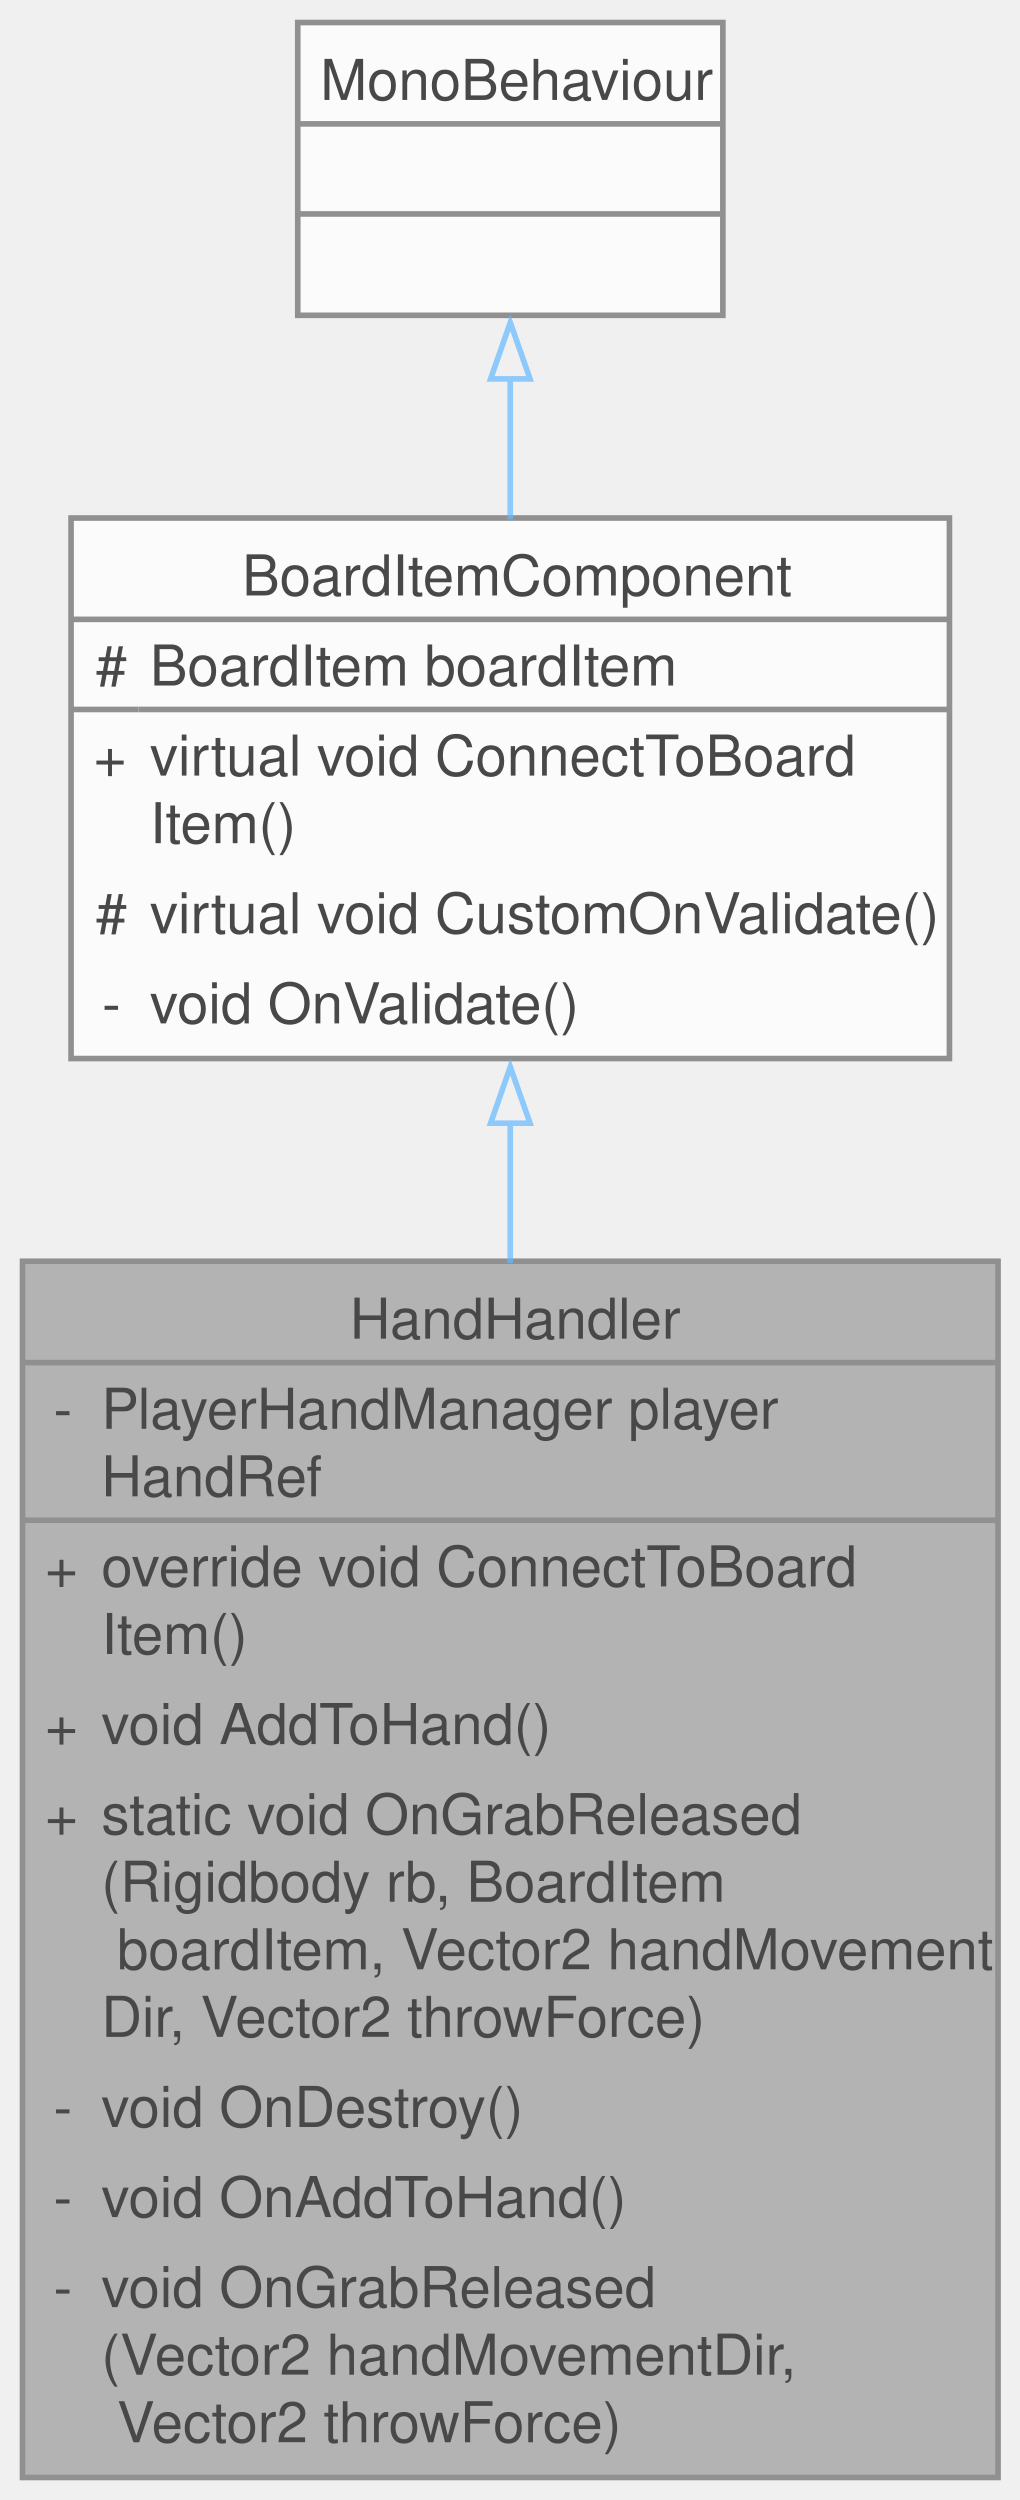
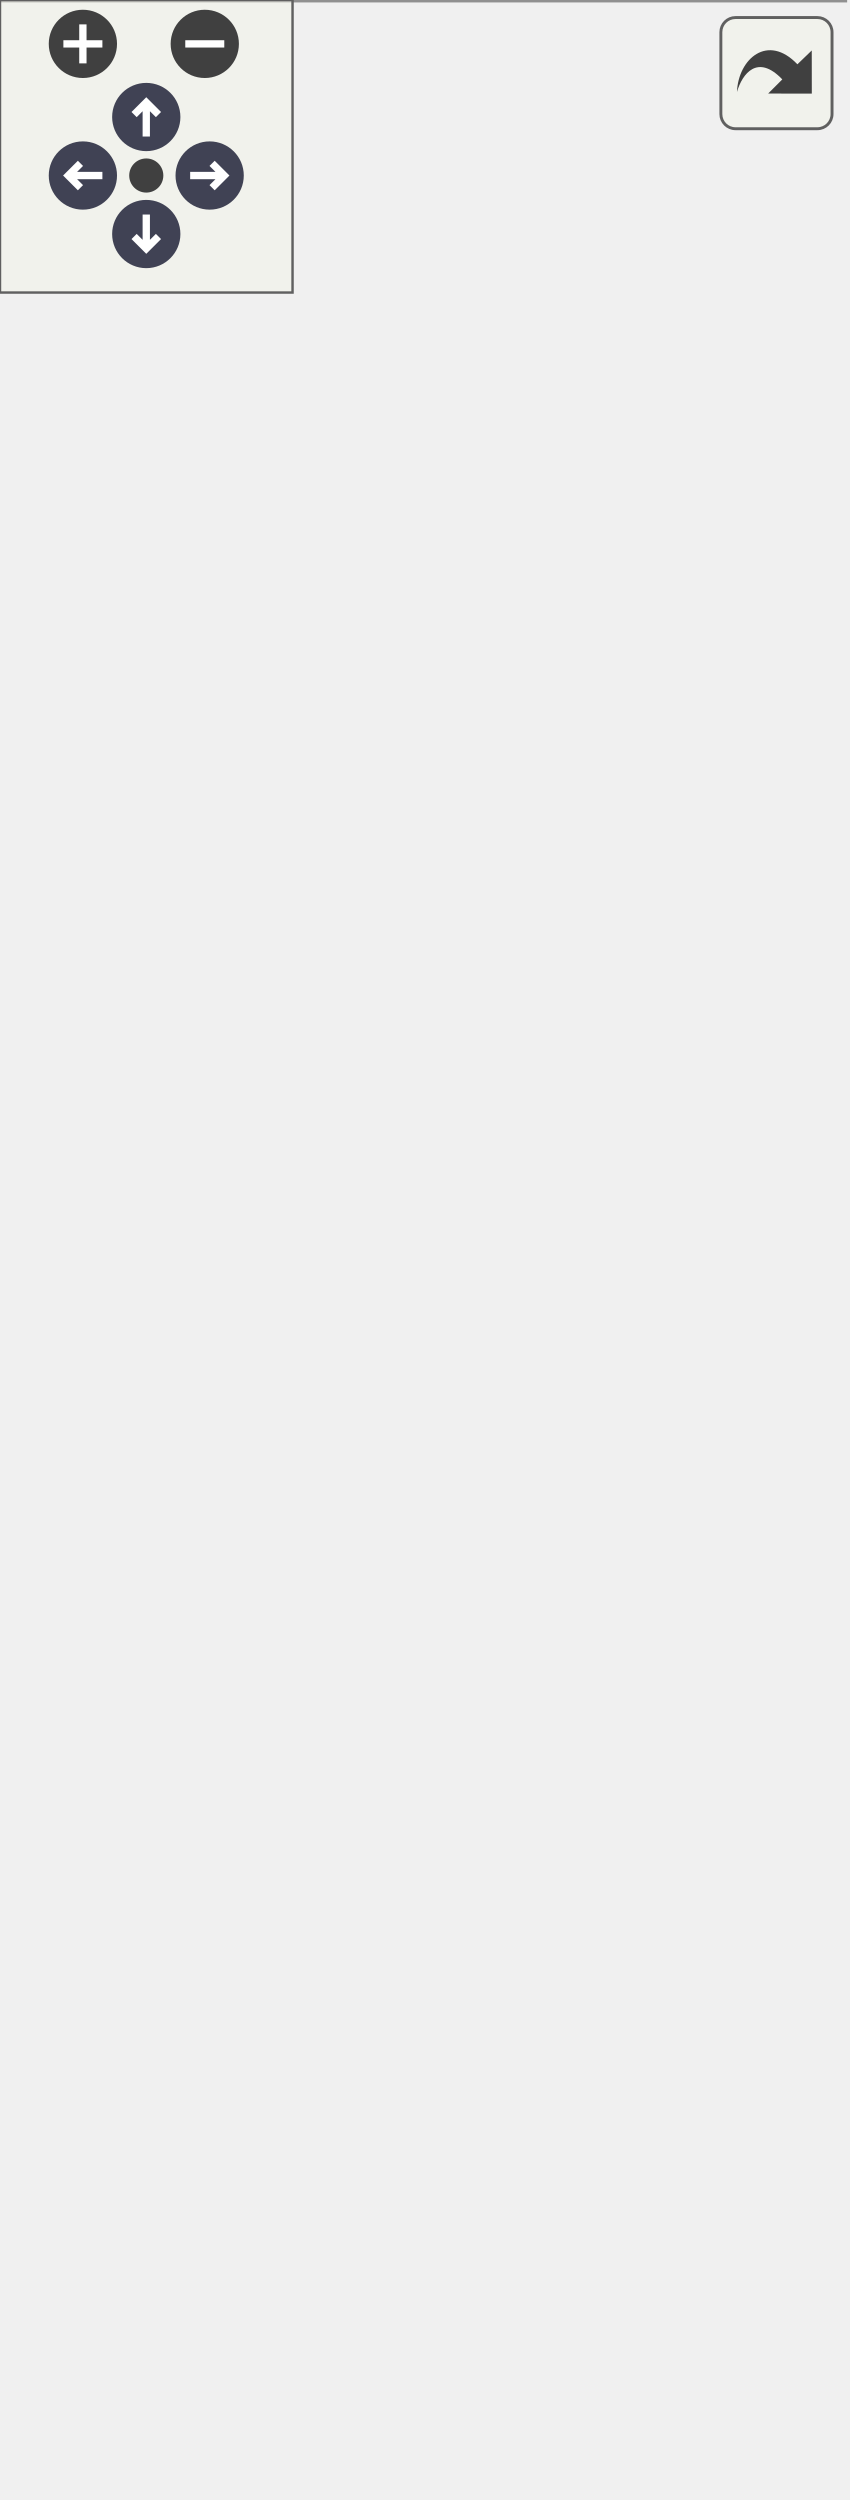
- <svg xmlns="http://www.w3.org/2000/svg" xmlns:xlink="http://www.w3.org/1999/xlink" width="181pt" height="444pt" viewBox="0.00 0.00 181.00 444.00">
-   <svg id="main" version="1.1" xml:space="preserve">
-     <style type="text/css">
+ <svg xmlns="http://www.w3.org/2000/svg" xmlns:xlink="http://www.w3.org/1999/xlink" id="main" version="1.1" xml:space="preserve">
+   <style type="text/css">
.node, .edge {opacity: 0.7;}
.node.selected, .edge.selected {opacity: 1;}
.edge:hover path { stroke: red; }
.edge:hover polygon { stroke: red; fill: red; }
</style>
-     <svg id="graph" class="graph">
-       <g id="graph0" class="graph" transform="scale(1 1) rotate(0) translate(4 440)">
-         <g id="Node000001" class="node">
-           <g id="a_Node000001">
-             <a xlink:title="Lets a boardItem connect to the player hand.">
-               <polygon fill="#999999" stroke="none" points="173.25,-216 0,-216 0,0 173.25,0 173.25,-216" />
-               <text xml:space="preserve" text-anchor="start" x="58.12" y="-202.25" font-family="Helvetica,sans-Serif" font-size="10.00">HandHandler</text>
-               <text xml:space="preserve" text-anchor="start" x="5.5" y="-186.25" font-family="Helvetica,sans-Serif" font-size="10.00">-</text>
-               <text xml:space="preserve" text-anchor="start" x="14" y="-186.25" font-family="Helvetica,sans-Serif" font-size="10.00">PlayerHandManager player</text>
-               <text xml:space="preserve" text-anchor="start" x="14" y="-174.25" font-family="Helvetica,sans-Serif" font-size="10.00">HandRef</text>
-               <text xml:space="preserve" text-anchor="start" x="4" y="-158.25" font-family="Helvetica,sans-Serif" font-size="10.00">+</text>
-               <text xml:space="preserve" text-anchor="start" x="14" y="-158.25" font-family="Helvetica,sans-Serif" font-size="10.00">override void ConnectToBoard</text>
-               <text xml:space="preserve" text-anchor="start" x="14" y="-146.25" font-family="Helvetica,sans-Serif" font-size="10.00">Item()</text>
-               <text xml:space="preserve" text-anchor="start" x="4" y="-130.25" font-family="Helvetica,sans-Serif" font-size="10.00">+</text>
-               <text xml:space="preserve" text-anchor="start" x="14" y="-130.25" font-family="Helvetica,sans-Serif" font-size="10.00">void AddToHand()</text>
-               <text xml:space="preserve" text-anchor="start" x="4" y="-114.25" font-family="Helvetica,sans-Serif" font-size="10.00">+</text>
-               <text xml:space="preserve" text-anchor="start" x="14" y="-114.25" font-family="Helvetica,sans-Serif" font-size="10.00">static void OnGrabReleased</text>
-               <text xml:space="preserve" text-anchor="start" x="14" y="-102.25" font-family="Helvetica,sans-Serif" font-size="10.00">(Rigidbody rb, BoardItem</text>
-               <text xml:space="preserve" text-anchor="start" x="14" y="-90.25" font-family="Helvetica,sans-Serif" font-size="10.00"> boardItem, Vector2 handMovement</text>
-               <text xml:space="preserve" text-anchor="start" x="14" y="-78.25" font-family="Helvetica,sans-Serif" font-size="10.00">Dir, Vector2 throwForce)</text>
-               <text xml:space="preserve" text-anchor="start" x="5.5" y="-62.25" font-family="Helvetica,sans-Serif" font-size="10.00">-</text>
-               <text xml:space="preserve" text-anchor="start" x="14" y="-62.25" font-family="Helvetica,sans-Serif" font-size="10.00">void OnDestroy()</text>
-               <text xml:space="preserve" text-anchor="start" x="5.5" y="-46.25" font-family="Helvetica,sans-Serif" font-size="10.00">-</text>
-               <text xml:space="preserve" text-anchor="start" x="14" y="-46.25" font-family="Helvetica,sans-Serif" font-size="10.00">void OnAddToHand()</text>
-               <text xml:space="preserve" text-anchor="start" x="5.5" y="-30.25" font-family="Helvetica,sans-Serif" font-size="10.00">-</text>
-               <text xml:space="preserve" text-anchor="start" x="14" y="-30.25" font-family="Helvetica,sans-Serif" font-size="10.00">void OnGrabReleased</text>
-               <text xml:space="preserve" text-anchor="start" x="14" y="-18.25" font-family="Helvetica,sans-Serif" font-size="10.00">(Vector2 handMovementDir,</text>
-               <text xml:space="preserve" text-anchor="start" x="14" y="-6.25" font-family="Helvetica,sans-Serif" font-size="10.00"> Vector2 throwForce)</text>
-               <polygon fill="#666666" stroke="#666666" points="0,-198 0,-198 173.25,-198 173.25,-198 0,-198" />
-               <polygon fill="#666666" stroke="#666666" points="0,-170 0,-170 12,-170 12,-170 0,-170" />
-               <polygon fill="#666666" stroke="#666666" points="12,-170 12,-170 173.25,-170 173.25,-170 12,-170" />
-               <polygon fill="none" stroke="#666666" points="0,0 0,-216 173.25,-216 173.25,0 0,0" />
-             </a>
-           </g>
-         </g>
-         <g id="Node000002" class="node">
-           <g id="a_Node000002">
-             <a xlink:href="class_board_item_component.html" target="_top" xlink:title="A component that's able to hook into the functions of a board item.">
-               <polygon fill="white" stroke="none" points="164.62,-348 8.62,-348 8.62,-252 164.62,-252 164.62,-348" />
-               <text xml:space="preserve" text-anchor="start" x="39" y="-334.25" font-family="Helvetica,sans-Serif" font-size="10.00">BoardItemComponent</text>
-               <text xml:space="preserve" text-anchor="start" x="13" y="-318.25" font-family="Helvetica,sans-Serif" font-size="10.00">#</text>
-               <text xml:space="preserve" text-anchor="start" x="22.62" y="-318.25" font-family="Helvetica,sans-Serif" font-size="10.00">BoardItem boardItem</text>
-               <text xml:space="preserve" text-anchor="start" x="12.62" y="-302.25" font-family="Helvetica,sans-Serif" font-size="10.00">+</text>
-               <text xml:space="preserve" text-anchor="start" x="22.62" y="-302.25" font-family="Helvetica,sans-Serif" font-size="10.00">virtual void ConnectToBoard</text>
-               <text xml:space="preserve" text-anchor="start" x="22.62" y="-290.25" font-family="Helvetica,sans-Serif" font-size="10.00">Item()</text>
-               <text xml:space="preserve" text-anchor="start" x="13" y="-274.25" font-family="Helvetica,sans-Serif" font-size="10.00">#</text>
-               <text xml:space="preserve" text-anchor="start" x="22.62" y="-274.25" font-family="Helvetica,sans-Serif" font-size="10.00">virtual void CustomOnValidate()</text>
-               <text xml:space="preserve" text-anchor="start" x="14.12" y="-258.25" font-family="Helvetica,sans-Serif" font-size="10.00">-</text>
-               <text xml:space="preserve" text-anchor="start" x="22.62" y="-258.25" font-family="Helvetica,sans-Serif" font-size="10.00">void OnValidate()</text>
-               <polygon fill="#666666" stroke="#666666" points="8.62,-330 8.62,-330 164.62,-330 164.62,-330 8.62,-330" />
-               <polygon fill="#666666" stroke="#666666" points="8.62,-314 8.62,-314 20.62,-314 20.62,-314 8.62,-314" />
-               <polygon fill="#666666" stroke="#666666" points="20.62,-314 20.62,-314 164.62,-314 164.62,-314 20.62,-314" />
-               <polygon fill="none" stroke="#666666" points="8.62,-252 8.62,-348 164.62,-348 164.62,-252 8.62,-252" />
-             </a>
-           </g>
-         </g>
-         <g id="edge1_Node000001_Node000002" class="edge">
-           <g id="a_edge1_Node000001_Node000002">
-             <a xlink:title=" ">
-               <path fill="none" stroke="#63b8ff" d="M86.62,-240.64C86.62,-232.64 86.62,-224.24 86.62,-215.7" />
-               <polygon fill="none" stroke="#63b8ff" points="83.13,-240.52 86.63,-250.52 90.13,-240.52 83.13,-240.52" />
-             </a>
-           </g>
-         </g>
-         <g id="Node000003" class="node">
-           <g id="a_Node000003">
-             <a xlink:href="class_mono_behaviour.html" target="_top" xlink:title=" ">
-               <polygon fill="white" stroke="none" points="124.38,-436 48.88,-436 48.88,-384 124.38,-384 124.38,-436" />
-               <text xml:space="preserve" text-anchor="start" x="52.88" y="-422.25" font-family="Helvetica,sans-Serif" font-size="10.00">MonoBehaviour</text>
-               <text xml:space="preserve" text-anchor="start" x="85.12" y="-406.25" font-family="Helvetica,sans-Serif" font-size="10.00"> </text>
-               <text xml:space="preserve" text-anchor="start" x="85.12" y="-390.25" font-family="Helvetica,sans-Serif" font-size="10.00"> </text>
-               <polygon fill="#666666" stroke="#666666" points="48.88,-418 48.88,-418 124.38,-418 124.38,-418 48.88,-418" />
-               <polygon fill="#666666" stroke="#666666" points="48.88,-402 48.88,-402 124.38,-402 124.38,-402 48.88,-402" />
-               <polygon fill="none" stroke="#666666" points="48.88,-384 48.88,-436 124.38,-436 124.38,-384 48.88,-384" />
-             </a>
-           </g>
-         </g>
-         <g id="edge2_Node000002_Node000003" class="edge">
-           <g id="a_edge2_Node000002_Node000003">
-             <a xlink:title=" ">
-               <path fill="none" stroke="#63b8ff" d="M86.62,-372.93C86.62,-364.86 86.62,-356.19 86.62,-347.75" />
-               <polygon fill="none" stroke="#63b8ff" points="83.13,-372.71 86.63,-382.71 90.13,-372.71 83.13,-372.71" />
-             </a>
-           </g>
+   <defs>
+     <circle id="rim" cx="0" cy="0" r="7" />
+     <circle id="rim2" cx="0" cy="0" r="3.5" />
+     <g id="zoomPlus">
+       <use xlink:href="#rim" fill="#404040">
+         <set attributeName="fill" to="#808080" begin="zoomplus.mouseover" end="zoomplus.mouseout" />
+       </use>
+       <path d="M-4,0h8M0,-4v8" fill="none" stroke="white" stroke-width="1.5" pointer-events="none" />
+     </g>
+     <g id="zoomMin">
+       <use xlink:href="#rim" fill="#404040">
+         <set attributeName="fill" to="#808080" begin="zoomminus.mouseover" end="zoomminus.mouseout" />
+       </use>
+       <path d="M-4,0h8" fill="none" stroke="white" stroke-width="1.5" pointer-events="none" />
+     </g>
+     <g id="arrowUp" transform="translate(30 24)">
+       <use xlink:href="#rim" />
+       <path pointer-events="none" fill="none" stroke="white" stroke-width="1.5" d="M0,-3.0v7 M-2.5,-0.5L0,-3.0L2.5,-0.5" />
+     </g>
+     <g id="arrowRight" transform="rotate(90) translate(36 -43)">
+       <use xlink:href="#rim" />
+       <path pointer-events="none" fill="none" stroke="white" stroke-width="1.5" d="M0,-3.0v7 M-2.5,-0.5L0,-3.0L2.5,-0.5" />
+     </g>
+     <g id="arrowDown" transform="rotate(180) translate(-30 -48)">
+       <use xlink:href="#rim" />
+       <path pointer-events="none" fill="none" stroke="white" stroke-width="1.5" d="M0,-3.0v7 M-2.5,-0.5L0,-3.0L2.5,-0.5" />
+     </g>
+     <g id="arrowLeft" transform="rotate(270) translate(-36 17)">
+       <use xlink:href="#rim" />
+       <path pointer-events="none" fill="none" stroke="white" stroke-width="1.5" d="M0,-3.0v7 M-2.5,-0.5L0,-3.0L2.5,-0.5" />
+     </g>
+     <g id="resetDef">
+       <use xlink:href="#rim2" fill="#404040">
+         <set attributeName="fill" to="#808080" begin="reset.mouseover" end="reset.mouseout" />
+       </use>
+     </g>
+   </defs>
+   <svg id="graph" class="graph">
+     <g id="viewport">
+       <g id="Node000001" class="node">
+         <g id="a_Node000001">
+           <a xlink:title="Lets a boardItem connect to the player hand.">
+             <polygon fill="#999999" stroke="none" points="173.25,-232 0,-232 0,0 173.25,0 173.25,-232" />
+             <text xml:space="preserve" text-anchor="start" x="58.12" y="-218.25" font-family="Helvetica,sans-Serif" font-size="10.00">HandHandler</text>
+             <text xml:space="preserve" text-anchor="start" x="4" y="-202.25" font-family="Helvetica,sans-Serif" font-size="10.00">+</text>
+             <text xml:space="preserve" text-anchor="start" x="14" y="-202.25" font-family="Helvetica,sans-Serif" font-size="10.00">Action OnHandGrabRelease</text>
+             <text xml:space="preserve" text-anchor="start" x="5.5" y="-186.25" font-family="Helvetica,sans-Serif" font-size="10.00">-</text>
+             <text xml:space="preserve" text-anchor="start" x="14" y="-186.25" font-family="Helvetica,sans-Serif" font-size="10.00">PlayerHandManager player</text>
+             <text xml:space="preserve" text-anchor="start" x="14" y="-174.25" font-family="Helvetica,sans-Serif" font-size="10.00">HandRef</text>
+             <text xml:space="preserve" text-anchor="start" x="4" y="-158.25" font-family="Helvetica,sans-Serif" font-size="10.00">+</text>
+             <text xml:space="preserve" text-anchor="start" x="14" y="-158.25" font-family="Helvetica,sans-Serif" font-size="10.00">override void ConnectToBoard</text>
+             <text xml:space="preserve" text-anchor="start" x="14" y="-146.25" font-family="Helvetica,sans-Serif" font-size="10.00">Item()</text>
+             <text xml:space="preserve" text-anchor="start" x="4" y="-130.25" font-family="Helvetica,sans-Serif" font-size="10.00">+</text>
+             <text xml:space="preserve" text-anchor="start" x="14" y="-130.25" font-family="Helvetica,sans-Serif" font-size="10.00">void AddToHand()</text>
+             <text xml:space="preserve" text-anchor="start" x="4" y="-114.25" font-family="Helvetica,sans-Serif" font-size="10.00">+</text>
+             <text xml:space="preserve" text-anchor="start" x="14" y="-114.25" font-family="Helvetica,sans-Serif" font-size="10.00">static void OnGrabReleased</text>
+             <text xml:space="preserve" text-anchor="start" x="14" y="-102.25" font-family="Helvetica,sans-Serif" font-size="10.00">(Rigidbody rb, BoardItem</text>
+             <text xml:space="preserve" text-anchor="start" x="14" y="-90.25" font-family="Helvetica,sans-Serif" font-size="10.00"> boardItem, Vector2 handMovement</text>
+             <text xml:space="preserve" text-anchor="start" x="14" y="-78.25" font-family="Helvetica,sans-Serif" font-size="10.00">Dir, Vector2 throwForce)</text>
+             <text xml:space="preserve" text-anchor="start" x="5.5" y="-62.25" font-family="Helvetica,sans-Serif" font-size="10.00">-</text>
+             <text xml:space="preserve" text-anchor="start" x="14" y="-62.25" font-family="Helvetica,sans-Serif" font-size="10.00">void OnDestroy()</text>
+             <text xml:space="preserve" text-anchor="start" x="5.5" y="-46.25" font-family="Helvetica,sans-Serif" font-size="10.00">-</text>
+             <text xml:space="preserve" text-anchor="start" x="14" y="-46.25" font-family="Helvetica,sans-Serif" font-size="10.00">void OnAddToHand()</text>
+             <text xml:space="preserve" text-anchor="start" x="5.5" y="-30.25" font-family="Helvetica,sans-Serif" font-size="10.00">-</text>
+             <text xml:space="preserve" text-anchor="start" x="14" y="-30.25" font-family="Helvetica,sans-Serif" font-size="10.00">void OnGrabReleased</text>
+             <text xml:space="preserve" text-anchor="start" x="14" y="-18.25" font-family="Helvetica,sans-Serif" font-size="10.00">(Vector2 handMovementDir,</text>
+             <text xml:space="preserve" text-anchor="start" x="14" y="-6.25" font-family="Helvetica,sans-Serif" font-size="10.00"> Vector2 throwForce)</text>
+             <polygon fill="#666666" stroke="#666666" points="0,-214 0,-214 173.25,-214 173.25,-214 0,-214" />
+             <polygon fill="#666666" stroke="#666666" points="0,-170 0,-170 12,-170 12,-170 0,-170" />
+             <polygon fill="#666666" stroke="#666666" points="12,-170 12,-170 173.25,-170 173.25,-170 12,-170" />
+             <polygon fill="none" stroke="#666666" points="0,0 0,-232 173.25,-232 173.25,0 0,0" />
+           </a>
        </g>
      </g>
-     </svg>
+       <g id="Node000002" class="node">
+         <g id="a_Node000002">
+           <a xlink:href="class_board_item_component.html" target="_top" xlink:title="A component that's able to hook into the functions of a board item.">
+             <polygon fill="white" stroke="none" points="164.62,-364 8.62,-364 8.62,-268 164.62,-268 164.62,-364" />
+             <text xml:space="preserve" text-anchor="start" x="39" y="-350.25" font-family="Helvetica,sans-Serif" font-size="10.00">BoardItemComponent</text>
+             <text xml:space="preserve" text-anchor="start" x="13" y="-334.25" font-family="Helvetica,sans-Serif" font-size="10.00">#</text>
+             <text xml:space="preserve" text-anchor="start" x="22.62" y="-334.25" font-family="Helvetica,sans-Serif" font-size="10.00">BoardItem boardItem</text>
+             <text xml:space="preserve" text-anchor="start" x="12.62" y="-318.25" font-family="Helvetica,sans-Serif" font-size="10.00">+</text>
+             <text xml:space="preserve" text-anchor="start" x="22.62" y="-318.25" font-family="Helvetica,sans-Serif" font-size="10.00">virtual void ConnectToBoard</text>
+             <text xml:space="preserve" text-anchor="start" x="22.62" y="-306.25" font-family="Helvetica,sans-Serif" font-size="10.00">Item()</text>
+             <text xml:space="preserve" text-anchor="start" x="13" y="-290.25" font-family="Helvetica,sans-Serif" font-size="10.00">#</text>
+             <text xml:space="preserve" text-anchor="start" x="22.62" y="-290.25" font-family="Helvetica,sans-Serif" font-size="10.00">virtual void CustomOnValidate()</text>
+             <text xml:space="preserve" text-anchor="start" x="14.12" y="-274.25" font-family="Helvetica,sans-Serif" font-size="10.00">-</text>
+             <text xml:space="preserve" text-anchor="start" x="22.62" y="-274.25" font-family="Helvetica,sans-Serif" font-size="10.00">void OnValidate()</text>
+             <polygon fill="#666666" stroke="#666666" points="8.62,-346 8.62,-346 164.62,-346 164.62,-346 8.62,-346" />
+             <polygon fill="#666666" stroke="#666666" points="8.62,-330 8.62,-330 20.62,-330 20.62,-330 8.62,-330" />
+             <polygon fill="#666666" stroke="#666666" points="20.62,-330 20.62,-330 164.62,-330 164.62,-330 20.62,-330" />
+             <polygon fill="none" stroke="#666666" points="8.62,-268 8.62,-364 164.62,-364 164.62,-268 8.62,-268" />
+           </a>
+         </g>
+       </g>
+       <g id="edge1_Node000001_Node000002" class="edge">
+         <g id="a_edge1_Node000001_Node000002">
+           <a xlink:title=" ">
+             <path fill="none" stroke="#63b8ff" d="M86.62,-256.67C86.62,-248.66 86.62,-240.21 86.62,-231.61" />
+             <polygon fill="none" stroke="#63b8ff" points="83.13,-256.56 86.63,-266.56 90.13,-256.56 83.13,-256.56" />
+           </a>
+         </g>
+       </g>
+       <g id="Node000003" class="node">
+         <g id="a_Node000003">
+           <a xlink:href="class_mono_behaviour.html" target="_top" xlink:title=" ">
+             <polygon fill="white" stroke="none" points="124.38,-452 48.88,-452 48.88,-400 124.38,-400 124.38,-452" />
+             <text xml:space="preserve" text-anchor="start" x="52.88" y="-438.25" font-family="Helvetica,sans-Serif" font-size="10.00">MonoBehaviour</text>
+             <text xml:space="preserve" text-anchor="start" x="85.12" y="-422.25" font-family="Helvetica,sans-Serif" font-size="10.00"> </text>
+             <text xml:space="preserve" text-anchor="start" x="85.12" y="-406.25" font-family="Helvetica,sans-Serif" font-size="10.00"> </text>
+             <polygon fill="#666666" stroke="#666666" points="48.88,-434 48.88,-434 124.38,-434 124.38,-434 48.88,-434" />
+             <polygon fill="#666666" stroke="#666666" points="48.88,-418 48.88,-418 124.38,-418 124.38,-418 48.88,-418" />
+             <polygon fill="none" stroke="#666666" points="48.88,-400 48.88,-452 124.38,-452 124.38,-400 48.88,-400" />
+           </a>
+         </g>
+       </g>
+       <g id="edge2_Node000002_Node000003" class="edge">
+         <g id="a_edge2_Node000002_Node000003">
+           <a xlink:title=" ">
+             <path fill="none" stroke="#63b8ff" d="M86.62,-388.93C86.62,-380.86 86.62,-372.19 86.62,-363.75" />
+             <polygon fill="none" stroke="#63b8ff" points="83.13,-388.71 86.63,-398.71 90.13,-388.71 83.13,-388.71" />
+           </a>
+         </g>
+       </g>
+     </g>
+   </svg>
+   <g id="navigator" transform="translate(0 0)" fill="#404254">
+     <rect fill="#f2f5e9" fill-opacity="0.5" stroke="#606060" stroke-width=".5" x="0" y="0" width="60" height="60" />
+     <use id="zoomplus" xlink:href="#zoomPlus" x="17" y="9" />
+     <use id="zoomminus" xlink:href="#zoomMin" x="42" y="9" />
+     <use id="reset" xlink:href="#resetDef" x="30" y="36" />
+     <use id="arrowup" xlink:href="#arrowUp" x="0" y="0" />
+     <use id="arrowright" xlink:href="#arrowRight" x="0" y="0" />
+     <use id="arrowdown" xlink:href="#arrowDown" x="0" y="0" />
+     <use id="arrowleft" xlink:href="#arrowLeft" x="0" y="0" />
+   </g>
+   <svg viewBox="0 0 15 15" width="100%" height="30px" preserveAspectRatio="xMaxYMin meet">
+     <g id="arrow_out" transform="scale(0.3 0.3)">
+       <a xlink:href="class_hand_handler__inherit__graph_org.svg" target="_base">
+         <rect id="button" ry="5" rx="5" y="6" x="6" height="38" width="38" fill="#f2f5e9" fill-opacity="0.5" stroke="#606060" stroke-width="1.0" />
+         <path id="arrow" d="M 11.5,31.437 C 11.94,20.098 22.043,11.323 32.159,21.979 L 37.069,17.246 C 37.069,17.246 37.088,32 37.088,32 L 22.16,31.978 C 22.16,31.978 26.998,27.14 26.998,27.14 C 18.529,18.264 13.292,25.23 11.5,31.437 z" style="fill:#404040;" />
+       </a>
+     </g>
  </svg>
  <style type="text/css">

[data-mouse-over-selected='false'] { opacity: 0.7; }
[data-mouse-over-selected='true']  { opacity: 1.0; }

</style>
</svg>
